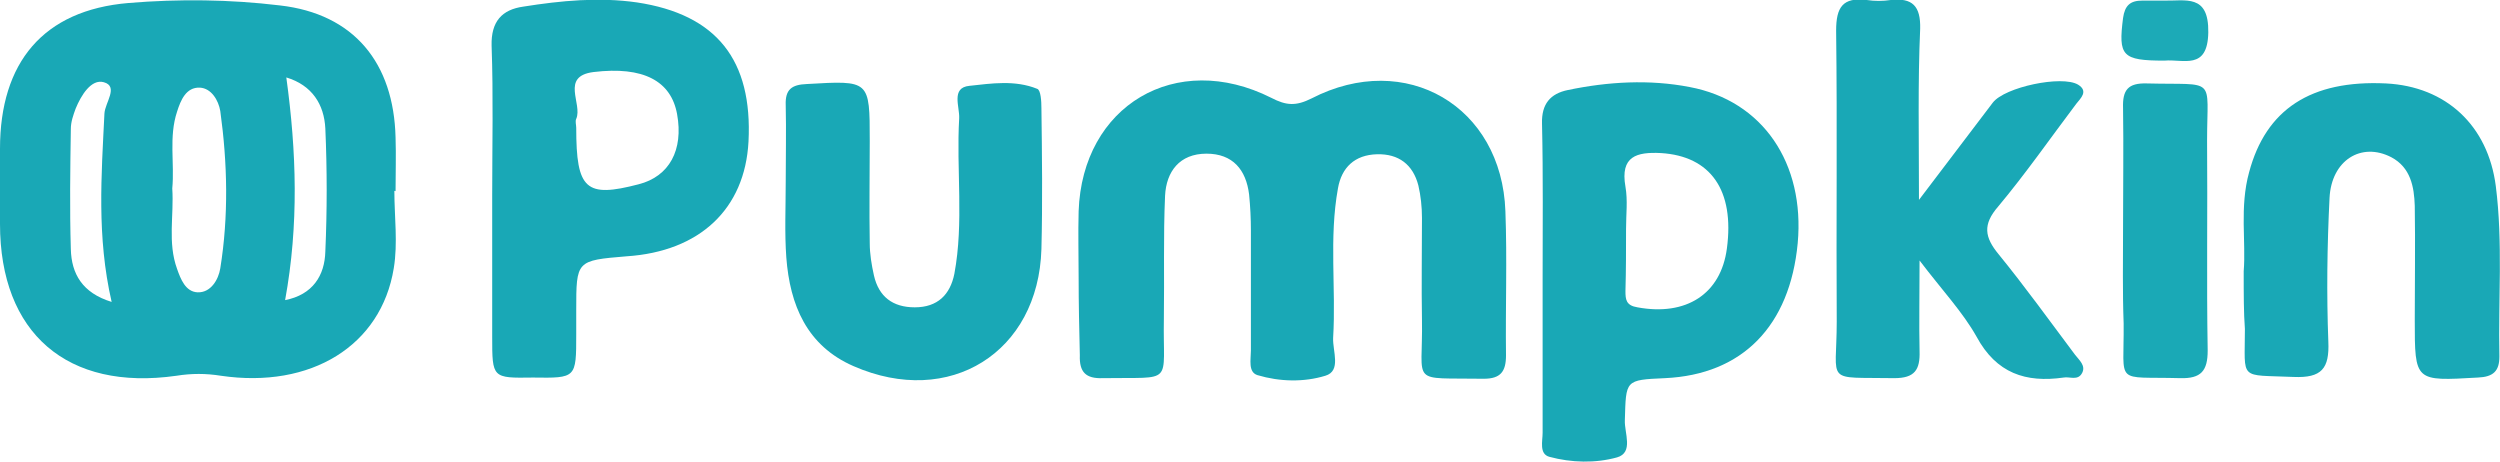
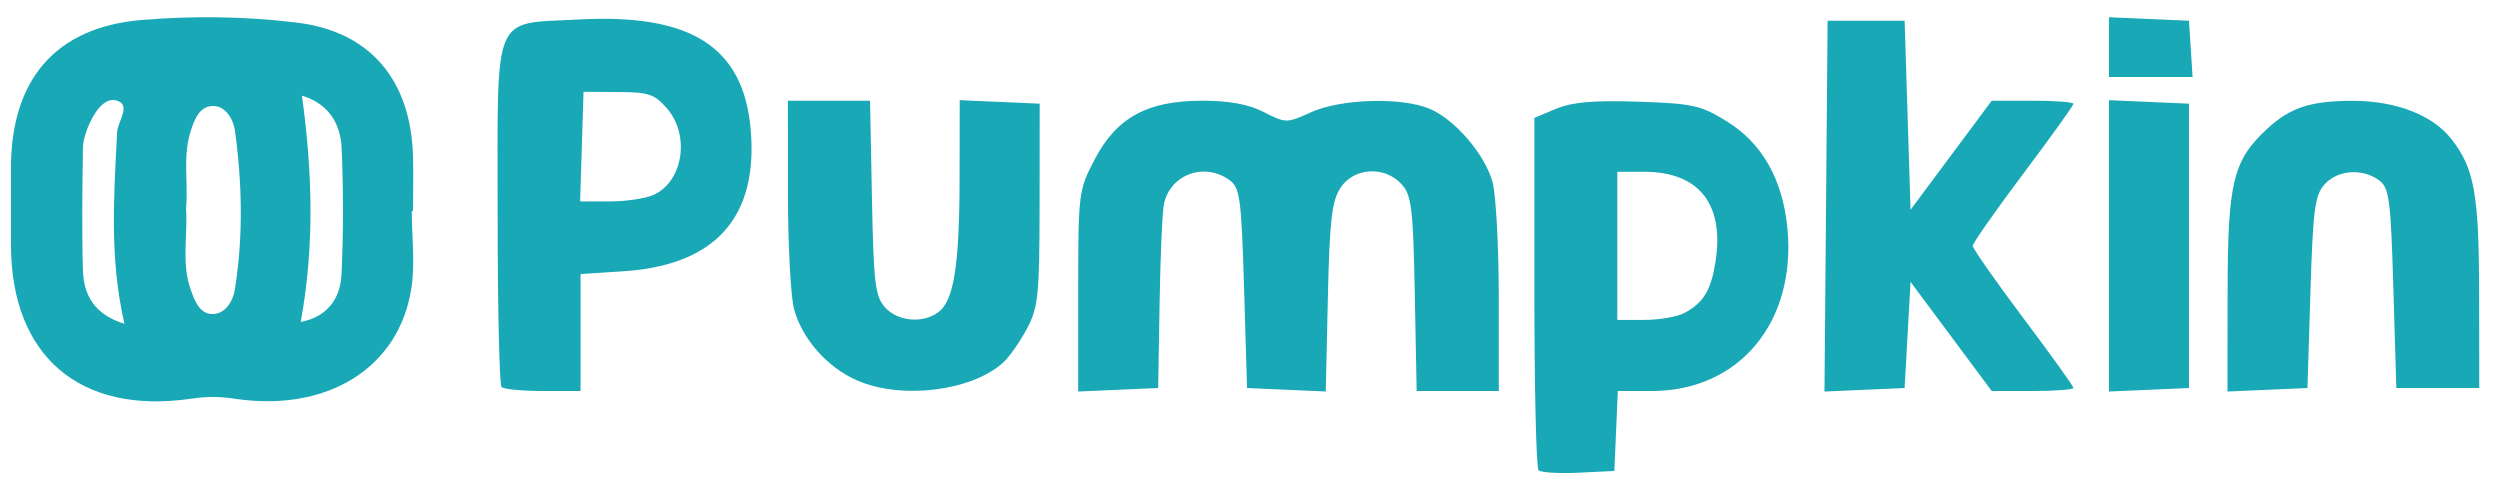
- <svg xmlns="http://www.w3.org/2000/svg" version="1.1" id="Layer_1" x="0px" y="0px" viewBox="0 0 416.5 76.9" style="enable-background:new 0 0 416.5 76.9;" xml:space="preserve">
-   <style type="text/css">
- 	.st0{fill:#19A8B6;}
- 	.st1{fill:#1AA9B6;}
- 	.st2{fill:#1CAAB7;}
- </style>
-   <g>
-     <path class="st0" d="M179.7,46.2c0-3.7-0.1-7.3,0-11c0.6-17.6,16.2-26.9,32.1-18.9c2.5,1.3,4.1,1.4,6.7,0.1   c15.7-8.1,31.7,1.3,32.3,18.8c0.3,8,0,16,0.1,24c0,2.7-0.9,3.9-3.7,3.9c-12.6-0.2-10.1,1.2-10.3-9.8c-0.1-5.7,0-11.3,0-17   c0-1.8-0.2-3.7-0.6-5.4c-0.9-3.5-3.3-5.3-6.9-5.2c-3.7,0.1-5.9,2.2-6.5,5.7c-1.5,8.3-0.3,16.6-0.8,24.9c-0.1,2.2,1.4,5.5-1.3,6.3   c-3.6,1.1-7.6,1-11.3-0.1c-1.6-0.5-1.1-2.6-1.1-4.1c0-6.7,0-13.3,0-20c0-2-0.1-4-0.3-6c-0.5-4.1-2.7-6.8-7.1-6.8   c-4.5,0-6.7,3-6.9,7c-0.3,6.8-0.1,13.6-0.2,20.5c-0.2,11.2,1.9,9.7-10.2,9.9c-2.8,0.1-3.9-1-3.8-3.8   C179.8,54.9,179.7,50.6,179.7,46.2C179.7,46.2,179.7,46.2,179.7,46.2z" />
-     <path class="st0" d="M82,32.6c0-8.3,0.2-16.7-0.1-25c-0.1-4,1.7-6,5.3-6.5c6.3-1,12.6-1.6,18.9-0.7c13.3,2,19.3,9.6,18.6,23.2   c-0.6,11.2-8.1,18.3-20.3,19.1C96,43.4,96,43.4,96,51.7c0,1.3,0,2.7,0,4c0,7.3,0,7.3-7.2,7.2C82,63,82,63,82,56.1   C82,48.3,82,40.5,82,32.6z M106.4,30.7c5.1-1.3,7.5-5.7,6.4-11.7c-1-5.5-5.6-8-13.9-7c-5.6,0.7-1.8,5.3-2.9,7.8c-0.2,0.4,0,1,0,1.5   C96,31.6,97.6,33,106.4,30.7z" />
-     <path class="st0" d="M319.7,33.3c4.7-6.2,8.5-11.2,12.3-16.2c2-2.6,11.5-4.6,14.2-3c1.8,1.1,0.4,2.3-0.3,3.2   c-4.3,5.7-8.4,11.6-13,17.1c-2.6,3-2.3,5.1,0.1,8c4.4,5.4,8.5,11.1,12.7,16.7c0.7,0.9,1.8,1.8,1.2,3c-0.7,1.4-2.1,0.6-3.1,0.8   c-6.3,0.9-11.2-0.7-14.5-6.8c-2.3-4.1-5.7-7.7-9.5-12.7c0,6-0.1,10.5,0,15.1c0.1,3.1-0.8,4.5-4.2,4.5c-11.8-0.2-9.6,1.1-9.6-9.4   c-0.1-16.2,0.1-32.3-0.1-48.5c0-3.9,1.1-5.6,5.1-5.1c1.3,0.2,2.7,0.2,4,0c3.6-0.4,5,1,4.9,4.8C319.5,13.8,319.7,22.8,319.7,33.3z" />
-     <path class="st0" d="M373.8,45.2c0.4-4.9-0.7-10.7,0.9-16.5c2.8-10.5,10.3-15.4,22.8-14.8c10,0.5,17,7,18.3,17.1   c1.2,9.4,0.4,18.9,0.6,28.4c0,2.4-1,3.4-3.6,3.5c-10.5,0.6-10.5,0.7-10.5-9.6c0-6.3,0.1-12.6,0-19c-0.1-3.2-0.7-6.4-3.9-8.1   c-5-2.6-10,0.5-10.3,6.8c-0.4,8-0.5,16-0.2,23.9c0.2,4.5-1.1,6.1-5.8,5.9c-9.2-0.4-8.1,0.7-8.1-8C373.8,52.1,373.8,49.1,373.8,45.2   z" />
-     <path class="st0" d="M130.9,30.5c0-4.3,0.1-8.7,0-13c-0.1-2.6,1-3.4,3.5-3.5c10.5-0.6,10.5-0.7,10.5,9.5c0,5.7-0.1,11.3,0,17   c0,1.8,0.3,3.6,0.7,5.4c0.8,3.5,3.1,5.3,6.8,5.3c3.8,0,5.9-2.1,6.6-5.6c1.6-8.6,0.3-17.3,0.8-25.9c0.1-1.9-1.4-5.1,1.7-5.4   c3.7-0.4,7.6-1,11.3,0.5c0.6,0.2,0.7,2.1,0.7,3.2c0.1,7.8,0.2,15.7,0,23.5C173,58.7,158.2,68,142.2,61   c-7.8-3.4-10.6-10.2-11.2-18.1c-0.3-4.1-0.1-8.3-0.1-12.5C130.9,30.5,130.9,30.5,130.9,30.5z" />
-     <path class="st1" d="M353.7,38c0-6.7,0.1-13.3,0-20c-0.1-3,0.8-4.2,4-4.1c11.7,0.3,10-1.3,10,9.5c0.1,11.7-0.1,23.3,0.1,35   c0,3.4-1.1,4.7-4.6,4.6c-11.1-0.3-9.3,1.3-9.4-9.1C353.6,48.6,353.7,43.3,353.7,38z" />
-     <path class="st2" d="M360.6,10.1c-7.1,0-7.7-0.8-6.9-7.1c0.3-2.1,1.2-2.9,3.2-2.9c1.2,0,2.3,0,3.5,0c3.7,0.1,7.6-1.2,7.5,5.3   C367.8,11.8,363.7,9.8,360.6,10.1z" />
-     <path class="st0" d="M65.7,31.8c0,4.3,0.6,8.7-0.1,12.9c-2.1,12.9-13.8,20.1-28.8,17.9c-2.5-0.4-4.9-0.4-7.4,0   C11.2,65.2,0,55.5,0,37.3c0-4.2,0-8.3,0-12.5C0,10.4,7.2,1.7,21.4,0.5c8.4-0.7,16.9-0.6,25.2,0.4c12.4,1.4,19,9.6,19.3,22   c0.1,3,0,6,0,9C65.9,31.8,65.8,31.8,65.7,31.8z M29.5,44.8c0.6,1.7,1.4,3.8,3.4,3.9c2.2,0.1,3.5-2.1,3.8-4c1.4-8.7,1.2-17.5,0-26.2   c-0.3-1.8-1.5-3.8-3.4-3.9c-2.3-0.1-3.2,2.1-3.8,4c-1.4,4.2-0.4,8.6-0.8,12.8C29,35.9,27.9,40.4,29.5,44.8z M54.2,41.9   c0.3-6.8,0.3-13.7,0-20.5c-0.2-4-2.2-7.2-6.5-8.5c1.7,12.4,2.1,24.5-0.2,37.1C52.1,49.1,54.1,45.9,54.2,41.9z M17.4,18.9   c0.1-1.8,2.4-4.5-0.1-5.2c-2.1-0.6-3.8,2.2-4.7,4.4c-0.4,1.1-0.8,2.2-0.8,3.4c-0.1,6.7-0.2,13.3,0,20c0.1,4.1,1.9,7.3,6.8,8.8   C16.1,39.4,16.9,29.2,17.4,18.9z" />
-     <path class="st0" d="M257,46.6c0-8.7,0.1-17.3-0.1-26c-0.1-3.3,1.4-5,4.3-5.6c6.7-1.4,13.6-1.8,20.3-0.5c12.2,2.3,19.2,12.7,18,26   c-1.3,13.8-9.2,21.9-22.1,22.5c-6.7,0.3-6.5,0.3-6.7,7c-0.1,2.1,1.5,5.4-1.3,6.2c-3.6,1-7.6,0.9-11.3-0.1c-1.7-0.5-1.1-2.6-1.1-4   C257,63.6,257,55.1,257,46.6z M270.8,48.5c0,1.4,0.1,2.4,2,2.7c8.1,1.5,13.9-2.2,14.9-9.8c1.3-9.7-2.7-15.4-11-15.9   c-4-0.2-6.8,0.5-5.9,5.6c0.4,2.3,0.1,4.6,0.1,7C270.9,41.5,270.9,45,270.8,48.5z" />
-   </g>
+ <svg xmlns="http://www.w3.org/2000/svg" version="1.1" id="svg8515" width="562.667" height="109.333" viewBox="0 0 562.667 109.333">
+   <defs id="defs8519" />
+   <path style="fill:#19a8b6;stroke-width:1.333;fill-opacity:1" d="m 346.279,105.834 c -0.52,-0.52 -0.945,-18.576 -0.945,-40.124 V 26.531 l 4.898,-2.047 c 3.614,-1.51 8.449,-1.929 18.444,-1.599 12.329,0.408 14.128,0.808 20.029,4.46 7.825,4.842 12.435,12.908 13.549,23.705 2.196,21.276 -10.722,36.95 -30.455,36.95 h -7.677 l -0.394,9 -0.394,9 -8.055,0.39 c -4.43,0.214 -8.48,-0.036 -9,-0.556 z m 32.809,-35.385 c 4.308,-2.294 6.018,-5.115 7.022,-11.582 2.01,-12.954 -3.745,-20.201 -16.043,-20.201 h -6.066 v 16.667 16.667 h 6.088 c 3.348,0 7.398,-0.698 9,-1.551 z M 112.889,87.111 C 112.4,86.622 112,69.015 112,47.984 112,2.109 110.605,5.444 130.238,4.387 c 25.263,-1.36 37.044,6.134 38.704,24.62 1.782,19.848 -7.899,30.693 -28.609,32.045 l -9.667,0.631 v 13.158 13.158 h -8.444 c -4.644,0 -8.844,-0.4 -9.333,-0.889 z m 34.235,-43.258 c 6.615,-3.014 8.228,-13.358 3.027,-19.405 -2.796,-3.25 -4.134,-3.705 -11,-3.741 L 131.333,20.667 130.95,33 130.567,45.333 h 6.654 c 3.66,0 8.116,-0.666 9.903,-1.48 z m 45.488,41.641 c -6.576,-2.987 -12.044,-9.236 -13.886,-15.869 -0.757,-2.727 -1.38,-14.409 -1.385,-25.959 l -0.007,-21 h 9.244 9.244 l 0.423,21.864 c 0.373,19.272 0.724,22.196 2.963,24.667 2.854,3.149 8.44,3.664 11.945,1.1 3.515,-2.57 4.781,-10.463 4.816,-30.025 l 0.032,-17.728 9,0.394 9,0.394 -0.025,22.667 c -0.022,20.522 -0.293,23.171 -2.858,28 -1.558,2.933 -3.969,6.36 -5.357,7.616 -7.202,6.513 -23.222,8.387 -33.148,3.878 z m 50.055,-19.947 c 0,-22.065 0.083,-22.735 3.685,-29.63 4.946,-9.468 11.865,-13.25 24.242,-13.25 6.092,0 10.406,0.798 13.872,2.565 4.95,2.523 5.12,2.524 10.615,0.029 6.671,-3.029 20.325,-3.435 26.648,-0.793 5.699,2.381 12.449,10.229 14.19,16.495 0.769,2.77 1.402,14.486 1.406,26.036 l 0.007,21 h -9.244 -9.244 l -0.423,-21.864 c -0.373,-19.272 -0.724,-22.196 -2.963,-24.667 -3.797,-4.19 -10.756,-3.783 -13.763,0.804 -1.951,2.976 -2.447,7.299 -2.838,24.724 l -0.474,21.117 -8.859,-0.391 -8.859,-0.391 -0.667,-22.444 c -0.601,-20.24 -0.921,-22.629 -3.255,-24.333 -5.588,-4.08 -13.214,-1.39 -14.753,5.204 -0.373,1.599 -0.824,11.607 -1.002,22.24 l -0.324,19.333 -9,0.394 -9,0.394 z m 168.314,-19.152 0.352,-41.728 h 8.667 8.667 l 0.667,21.274 0.667,21.274 9.134,-12.274 9.134,-12.274 h 9.199 c 5.06,0 9.199,0.312 9.199,0.694 0,0.382 -5.1,7.484 -11.333,15.783 -6.233,8.299 -11.333,15.584 -11.333,16.19 0,0.606 5.1,7.891 11.333,16.19 6.233,8.299 11.333,15.401 11.333,15.783 0,0.382 -4.14,0.694 -9.199,0.694 h -9.199 l -9.134,-12.281 -9.134,-12.281 -0.667,11.947 -0.667,11.947 -9.019,0.395 -9.019,0.395 z m 63.686,8.939 V 22.545 l 9,0.394 9,0.394 v 32 32 l -9,0.394 -9,0.394 z m 26.696,10.394 c 0.032,-24.716 1.189,-29.532 8.803,-36.643 5.252,-4.905 9.906,-6.423 19.588,-6.389 9.571,0.034 17.748,3.222 21.942,8.553 5.203,6.614 6.243,12.375 6.274,34.751 l 0.03,21.333 h -9.333 -9.333 L 538.667,64.889 c -0.601,-20.241 -0.921,-22.63 -3.255,-24.333 -3.745,-2.733 -9.275,-2.32 -12.205,0.913 -2.209,2.438 -2.627,5.604 -3.207,24.333 l -0.667,21.531 -9,0.394 -9,0.394 0.029,-22.394 z M 474.667,10.606 V 3.878 l 9,0.394 9,0.394 L 493.073,11 l 0.406,6.333 h -9.406 -9.406 z" id="path13030" />
+   <path style="fill:#000000;stroke-width:1.333" d="" id="path13020" />
+   <path style="fill:#000000;stroke-width:1.333" d="" id="path13018" />
+   <path style="fill:#19a8b6;stroke-width:1.373" id="path18" d="m 92.674,47.474 c 0,5.904 0.824,11.945 -0.137,17.712 -2.883,17.712 -18.948,27.598 -39.543,24.577 -3.433,-0.549 -6.728,-0.549 -10.16,0 C 17.844,93.333 2.466,80.015 2.466,55.025 c 0,-5.767 0,-11.396 0,-17.163 0,-19.772 9.886,-31.717 29.383,-33.365 11.533,-0.961 23.204,-0.824 34.6,0.549 17.026,1.922 26.088,13.181 26.5,30.207 0.137,4.119 0,8.238 0,12.357 0,-0.137 -0.137,-0.137 -0.275,-0.137 z M 42.97,65.323 c 0.824,2.334 1.922,5.218 4.668,5.355 3.021,0.137 4.806,-2.883 5.218,-5.492 1.922,-11.945 1.648,-24.028 0,-35.973 -0.412,-2.471 -2.06,-5.218 -4.668,-5.355 -3.158,-0.137 -4.394,2.883 -5.218,5.492 -1.922,5.767 -0.549,11.808 -1.098,17.575 0.412,6.179 -1.098,12.357 1.098,18.399 z m 33.914,-3.982 c 0.412,-9.337 0.412,-18.811 0,-28.147 -0.275,-5.492 -3.021,-9.886 -8.925,-11.671 2.334,17.026 2.883,33.639 -0.275,50.94 6.316,-1.236 9.062,-5.629 9.199,-11.122 z M 26.357,29.762 c 0.137,-2.471 3.295,-6.179 -0.137,-7.14 -2.883,-0.824 -5.218,3.021 -6.453,6.041 -0.549,1.51 -1.098,3.021 -1.098,4.668 -0.137,9.199 -0.275,18.261 0,27.461 0.137,5.629 2.609,10.023 9.337,12.083 -3.433,-14.966 -2.334,-28.971 -1.648,-43.113 z" class="st0" />
</svg>
